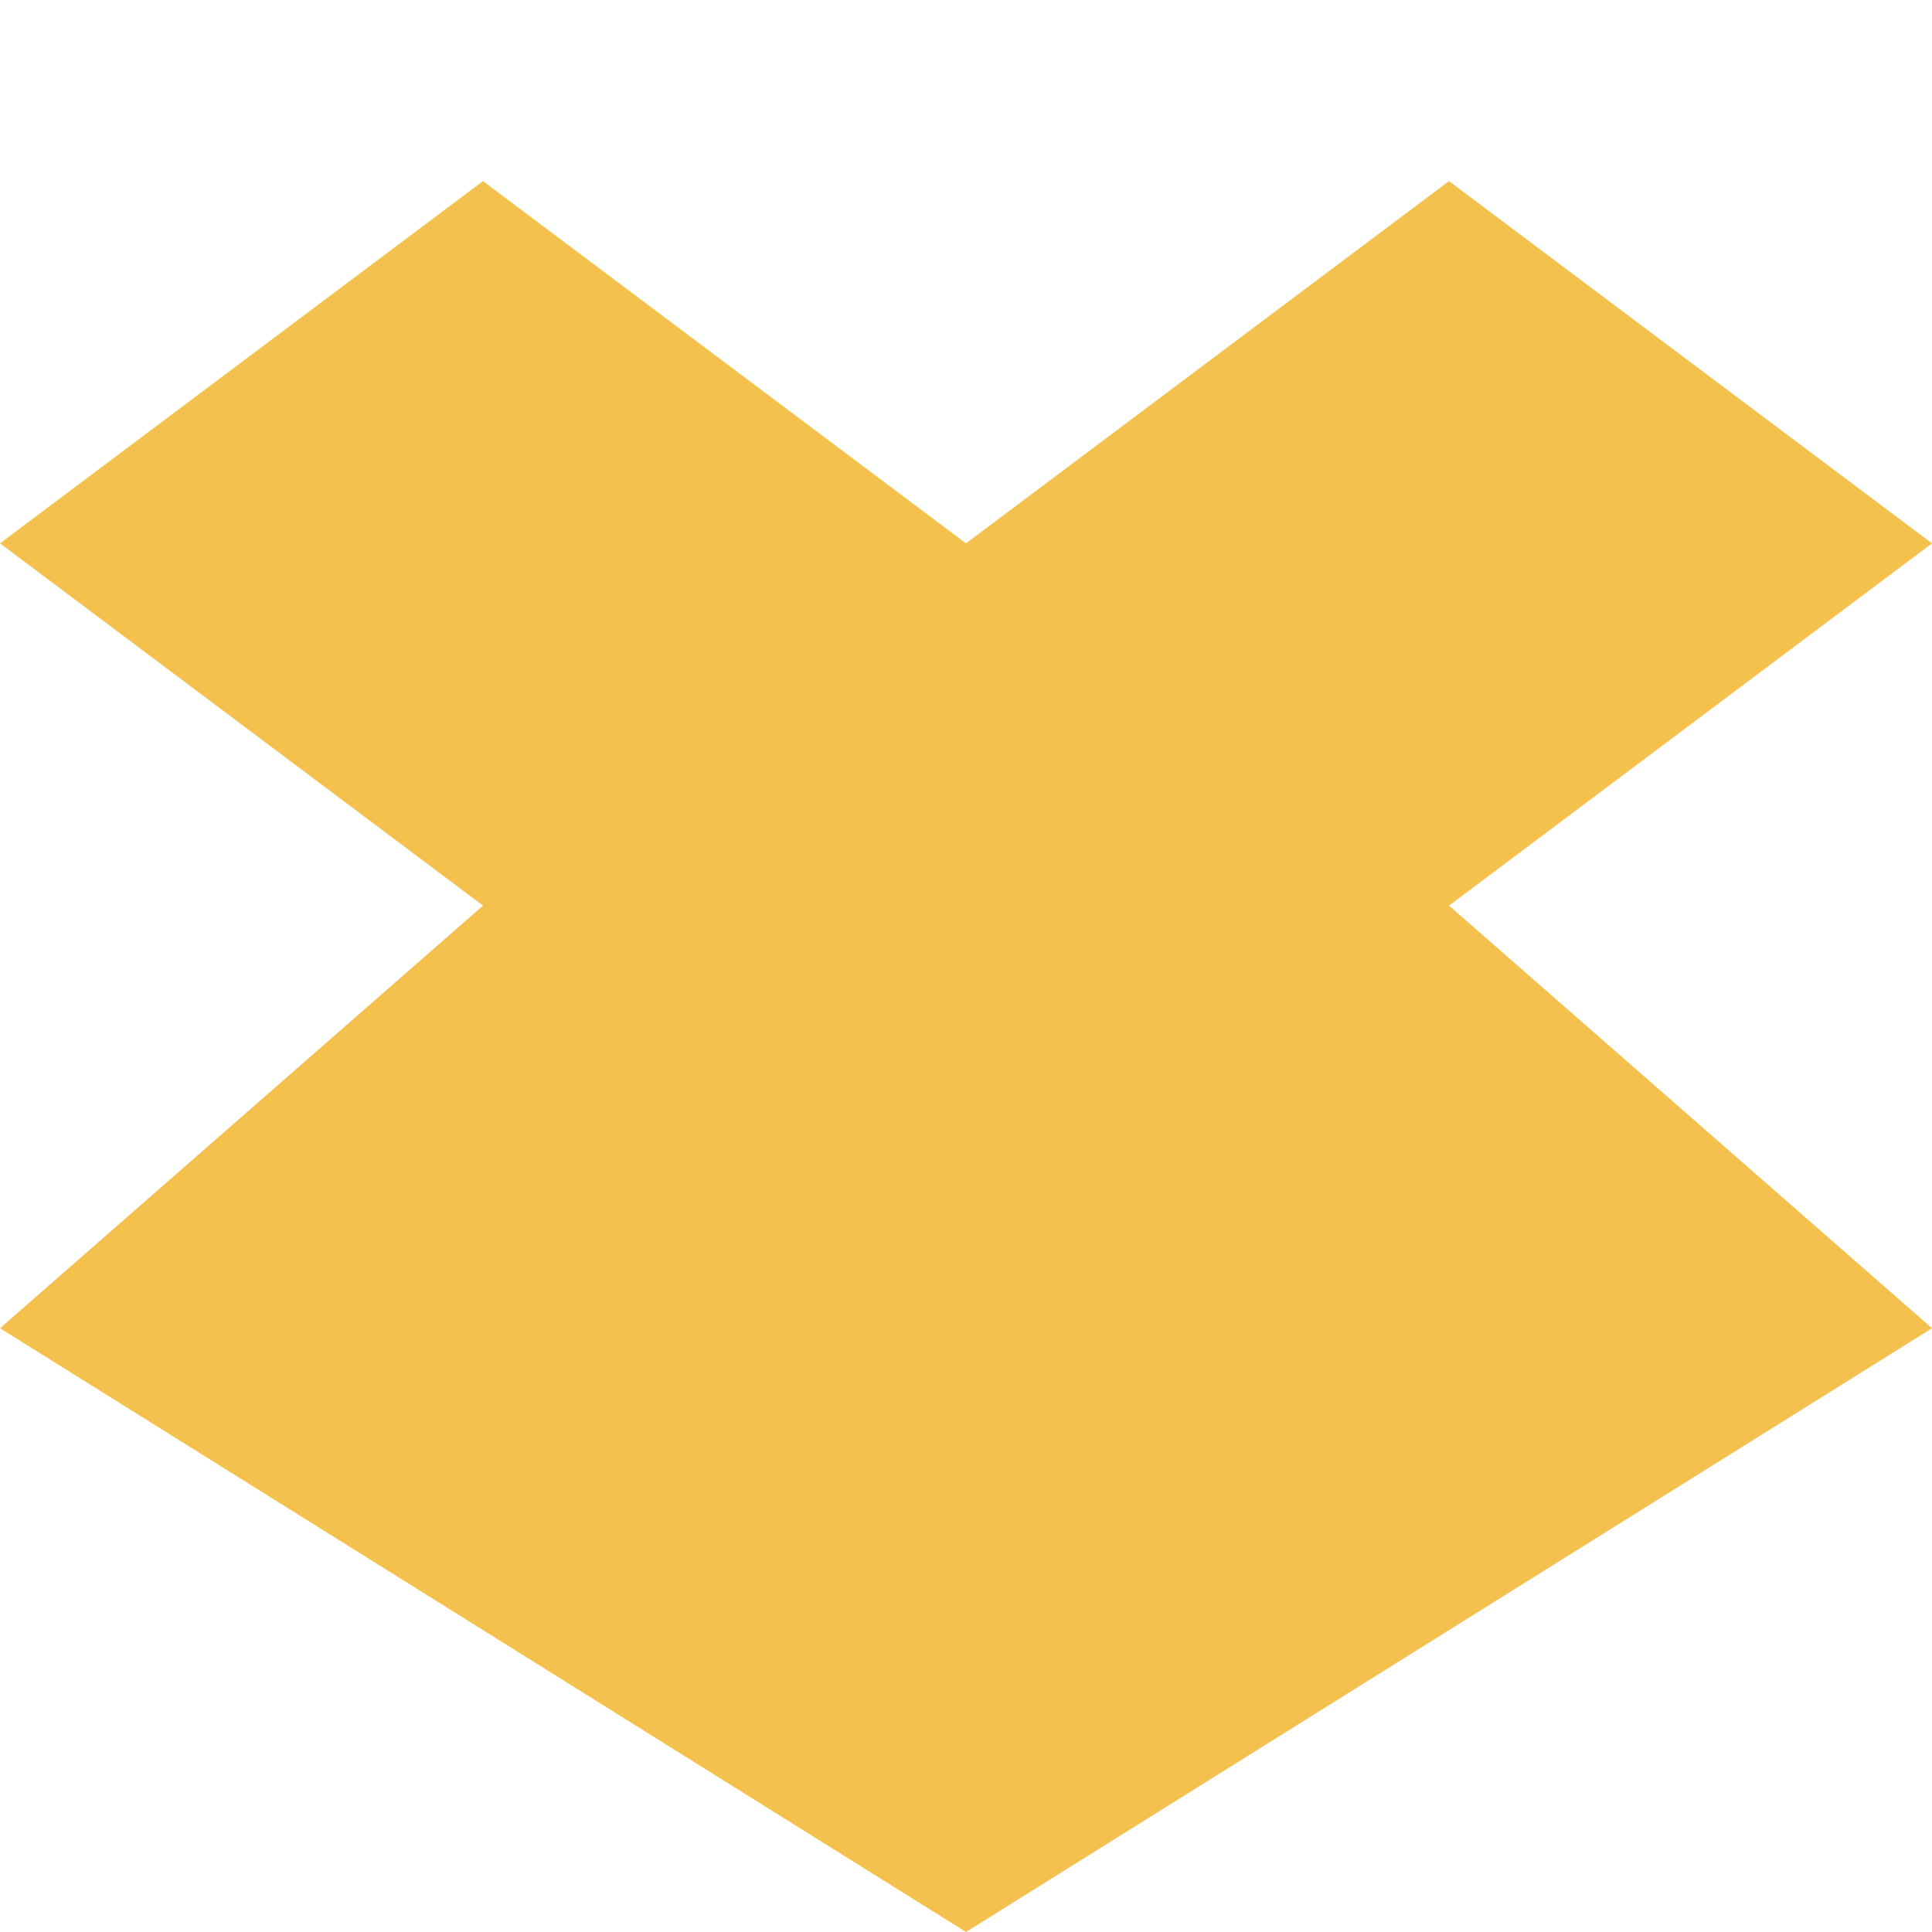
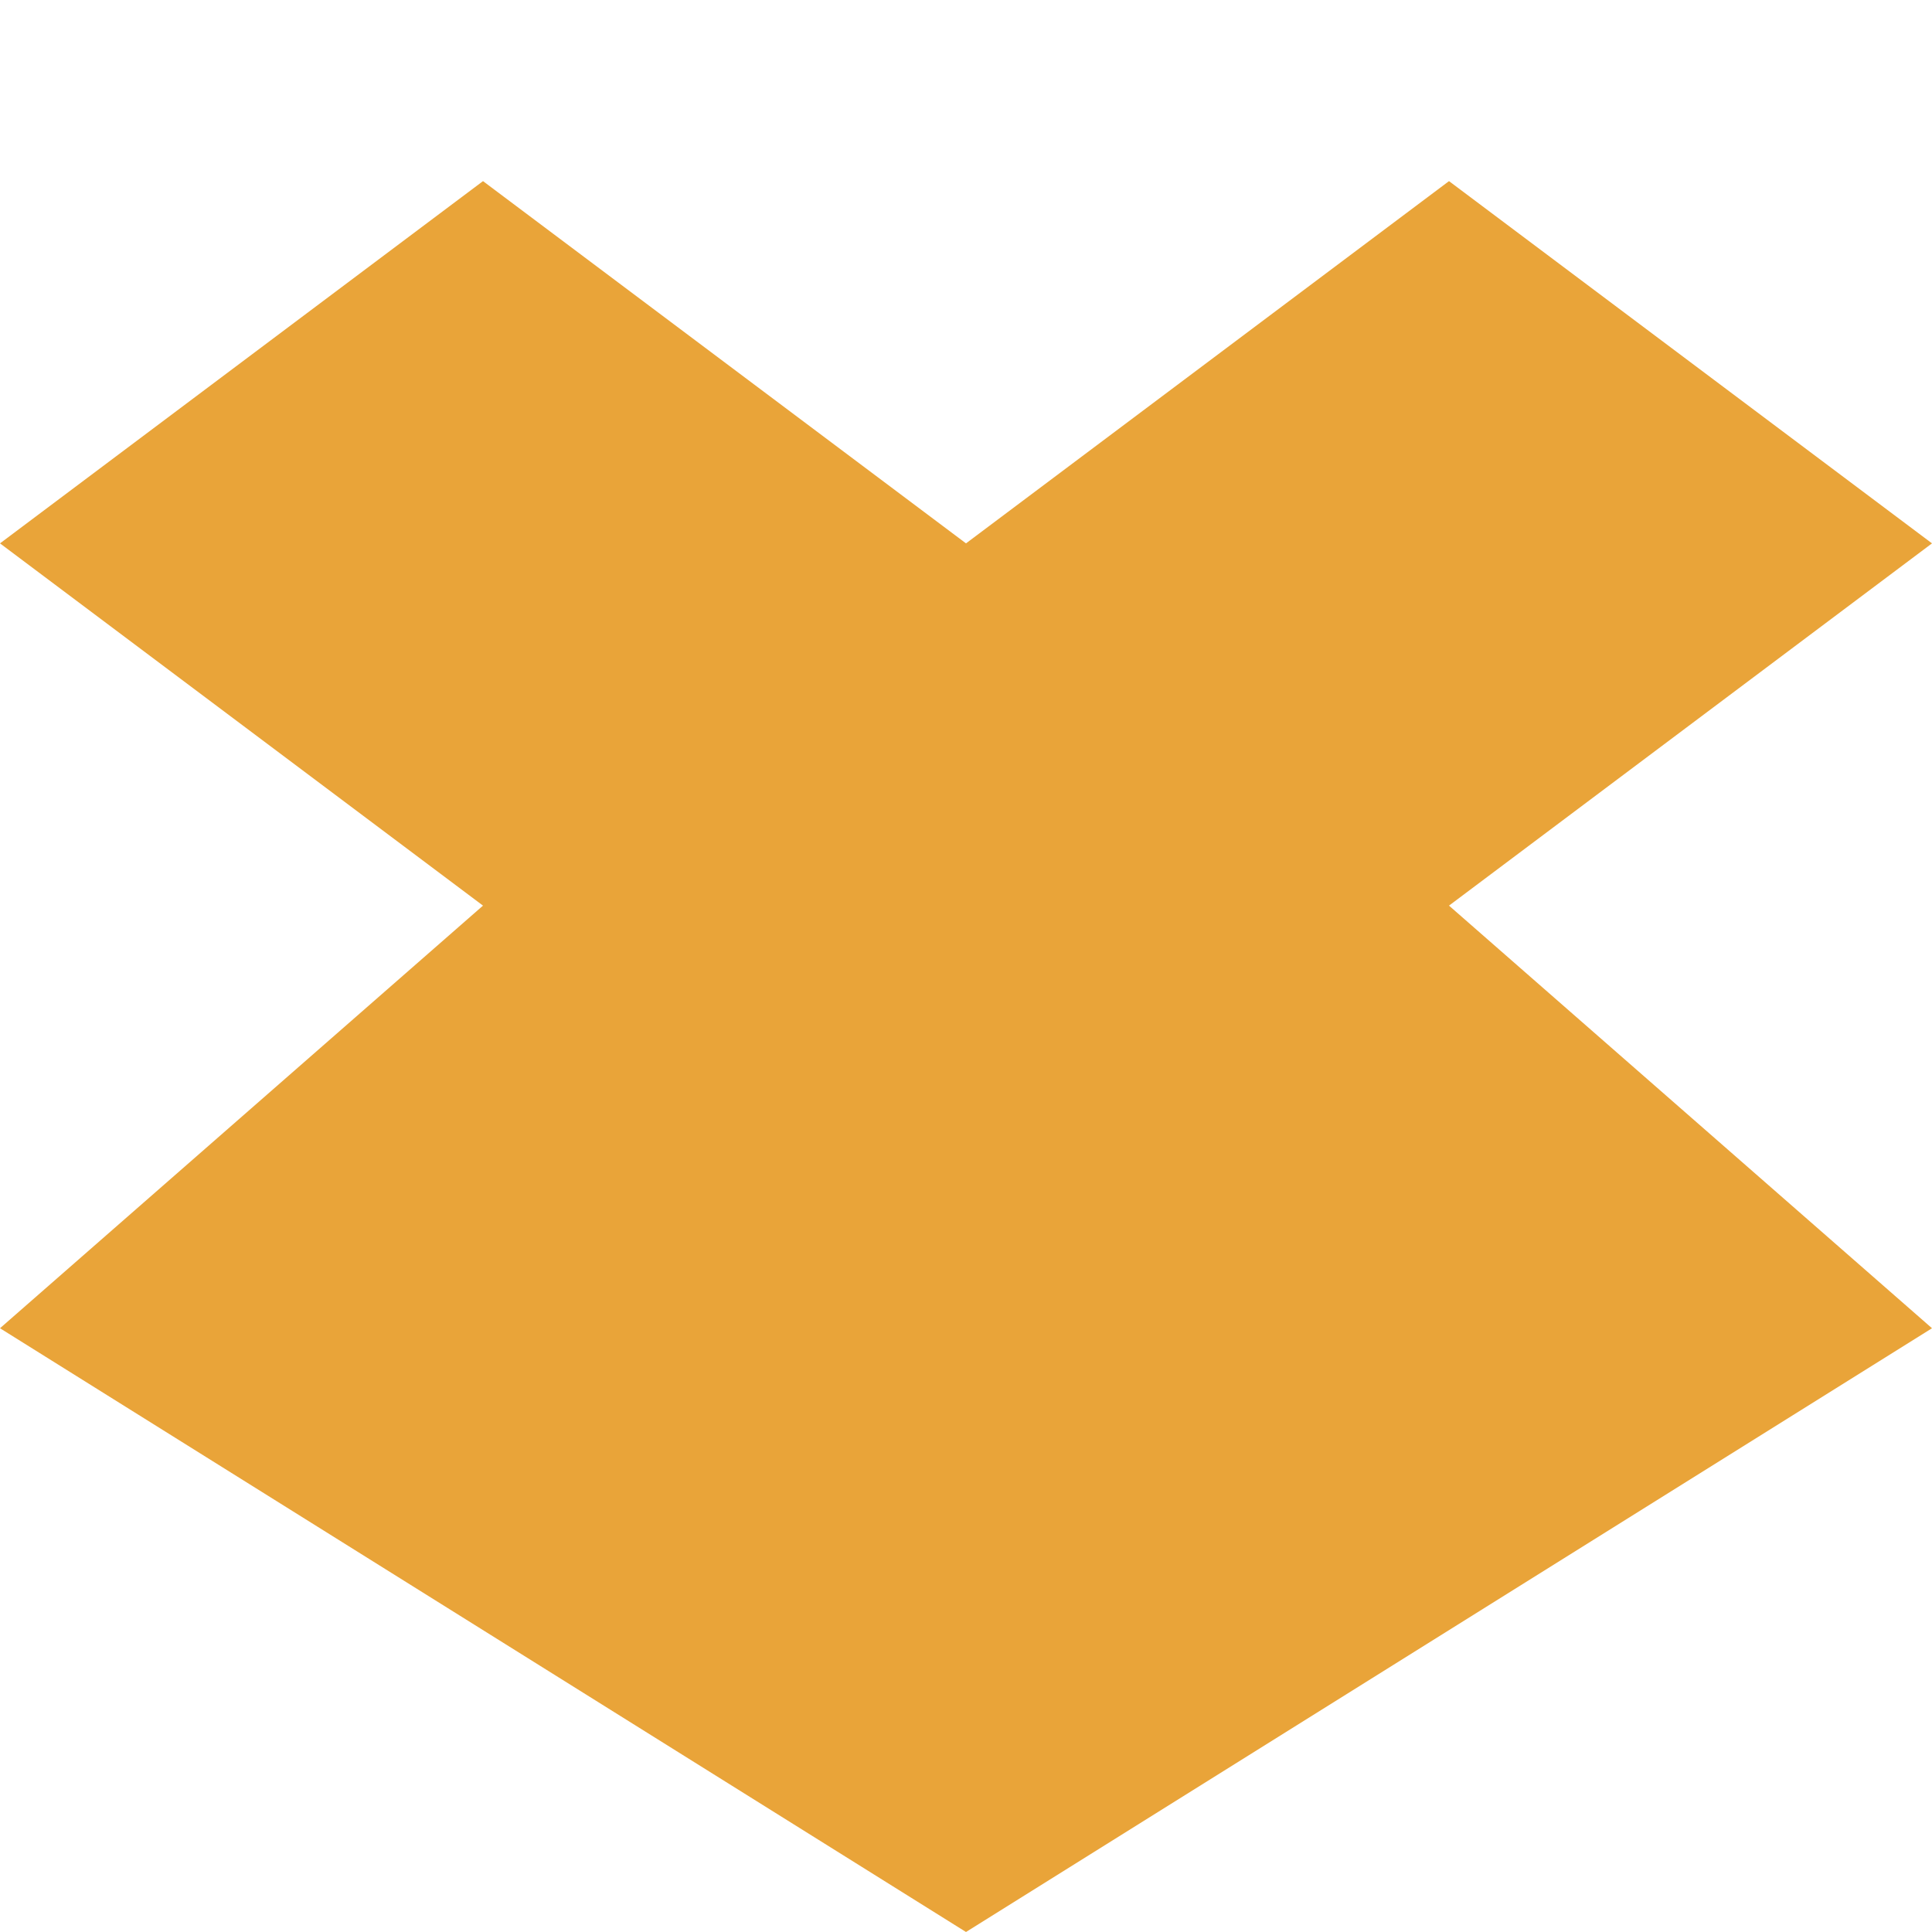
<svg xmlns="http://www.w3.org/2000/svg" width="16" height="16" id="svg2" version="1.1">
  <defs id="defs4" />
  <g id="layer1" transform="translate(0,-1036.362)">
-     <path id="path3871" d="m 4,1037.862 -4,3 4,3 -4,3.5 8,5 8,-5 -4,-3.5 4,-3 -4,-3 -4,3 z" style="line-height:normal;color:#000000;fill:#f5c14e;fill-opacity:1" />
+     <path id="path3871" d="m 4,1037.862 -4,3 4,3 -4,3.5 8,5 8,-5 -4,-3.5 4,-3 -4,-3 -4,3 z" style="line-height:normal;color:#000000;fill:#e9a439;fill-opacity:1" />
  </g>
</svg>
